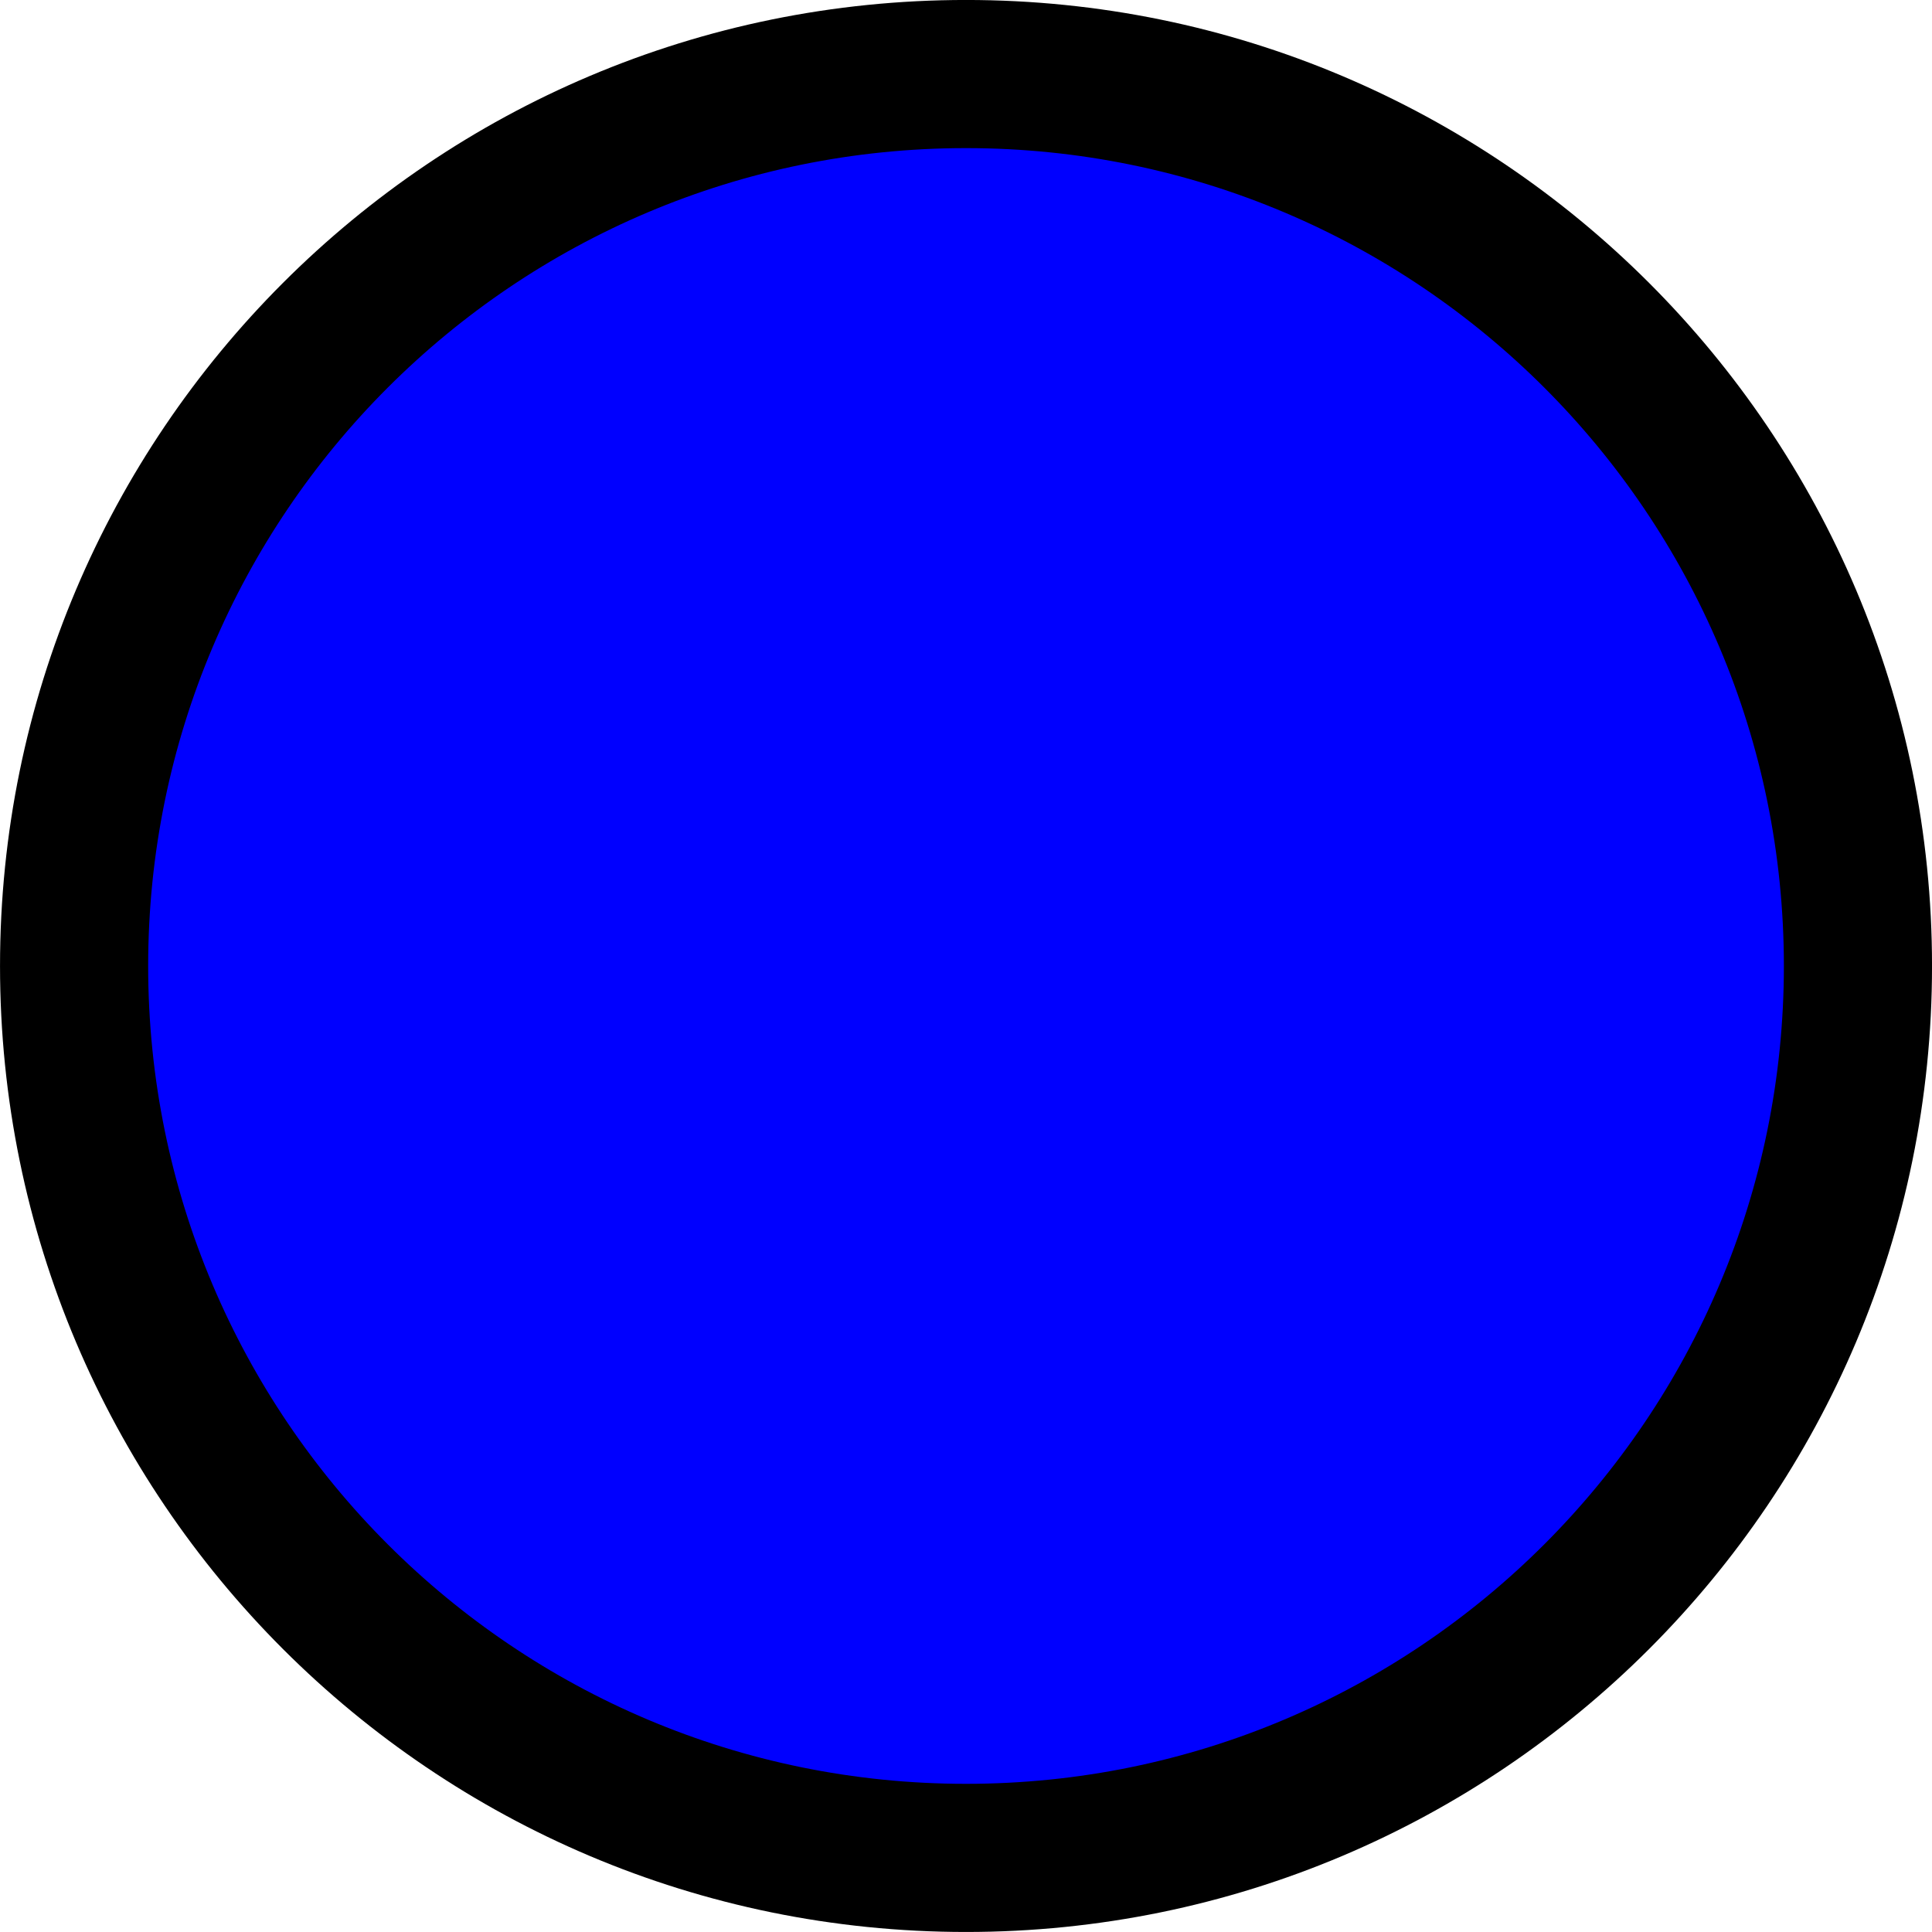
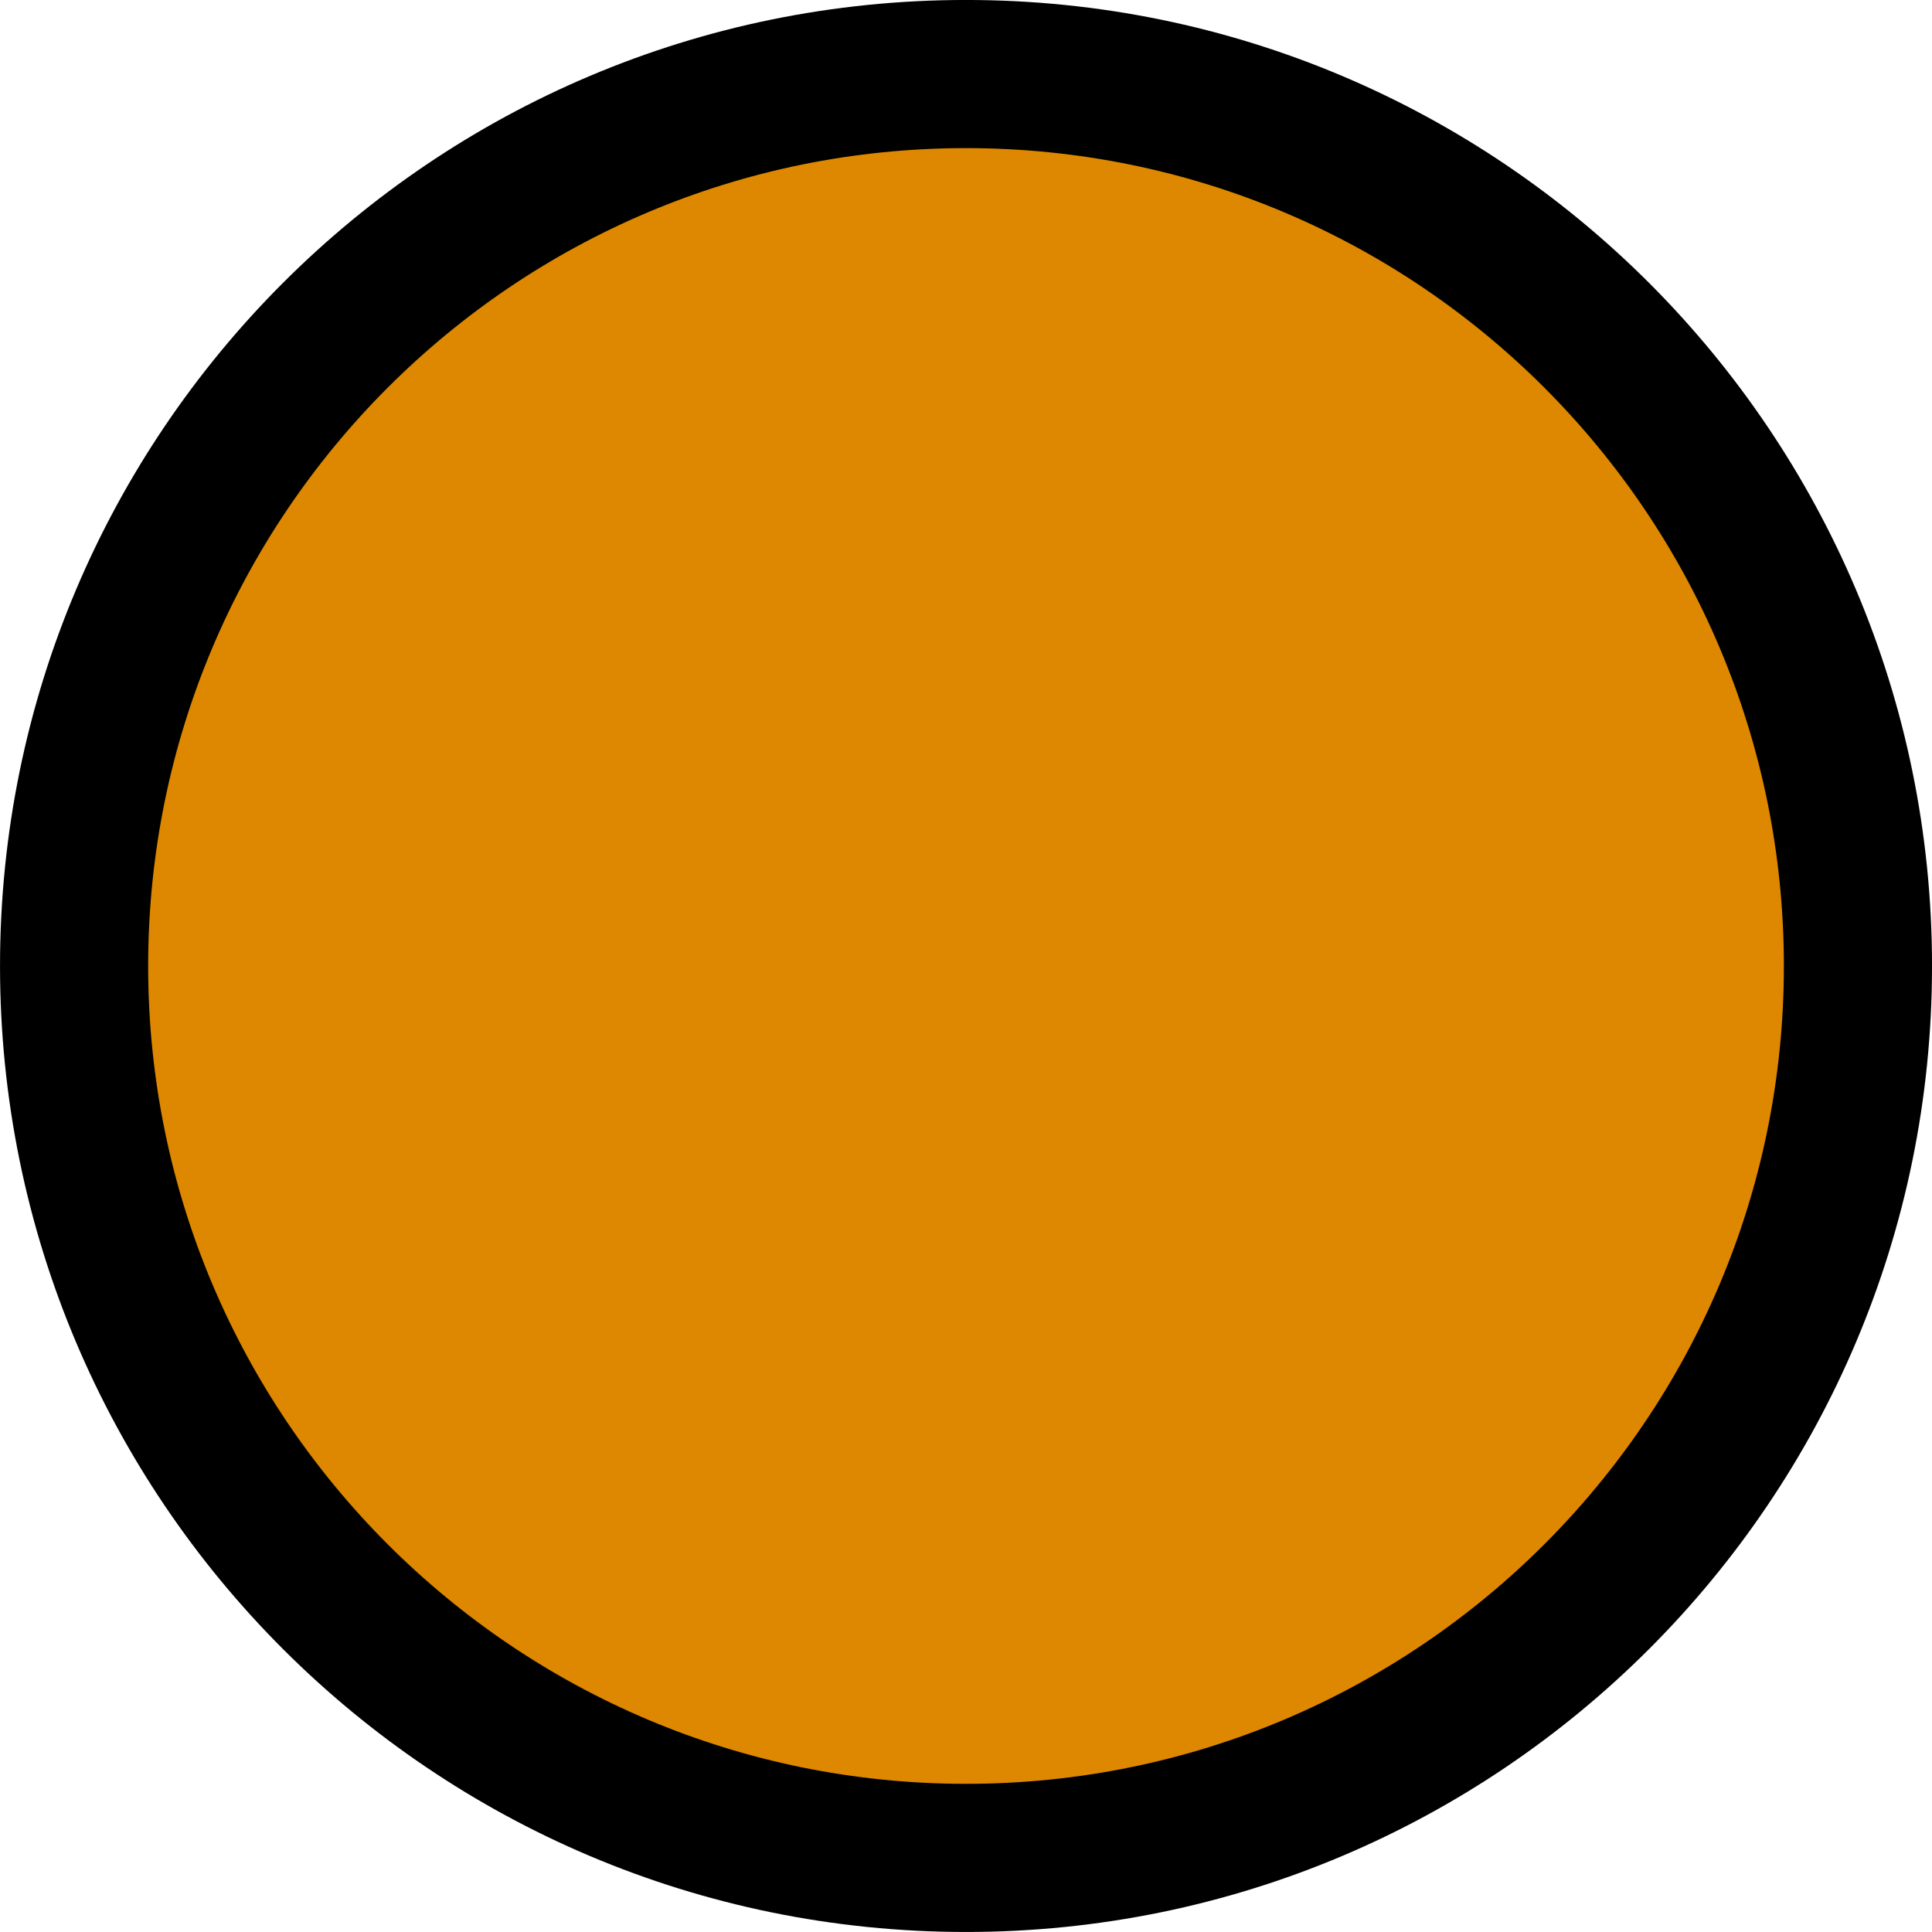
<svg xmlns="http://www.w3.org/2000/svg" width="14mm" height="14mm" viewBox="0 0 14 14" version="1.1" id="svg8">
  <defs id="defs2" />
  <g id="layer1" transform="translate(-49.89285,-100.3602)">
    <circle style="opacity:1;fill:#000000;fill-opacity:1;fill-rule:nonzero;stroke:none;stroke-width:0.378;stroke-miterlimit:4;stroke-dasharray:none;stroke-opacity:1" id="path3699" cx="56.893" cy="107.36" r="7" />
-     <circle style="opacity:1;fill:#0000ff;fill-opacity:1;fill-rule:nonzero;stroke:#000000;stroke-width:0.073;stroke-miterlimit:4;stroke-dasharray:none;stroke-opacity:1" id="path4529" cx="56.893" cy="107.36" r="5.963" />
+     <circle style="opacity:1;fill:#dd8800;fill-opacity:1;fill-rule:nonzero;stroke:#000000;stroke-width:0.073;stroke-miterlimit:4;stroke-dasharray:none;stroke-opacity:1" id="path4529" cx="56.893" cy="107.36" r="5.963" />
  </g>
</svg>
